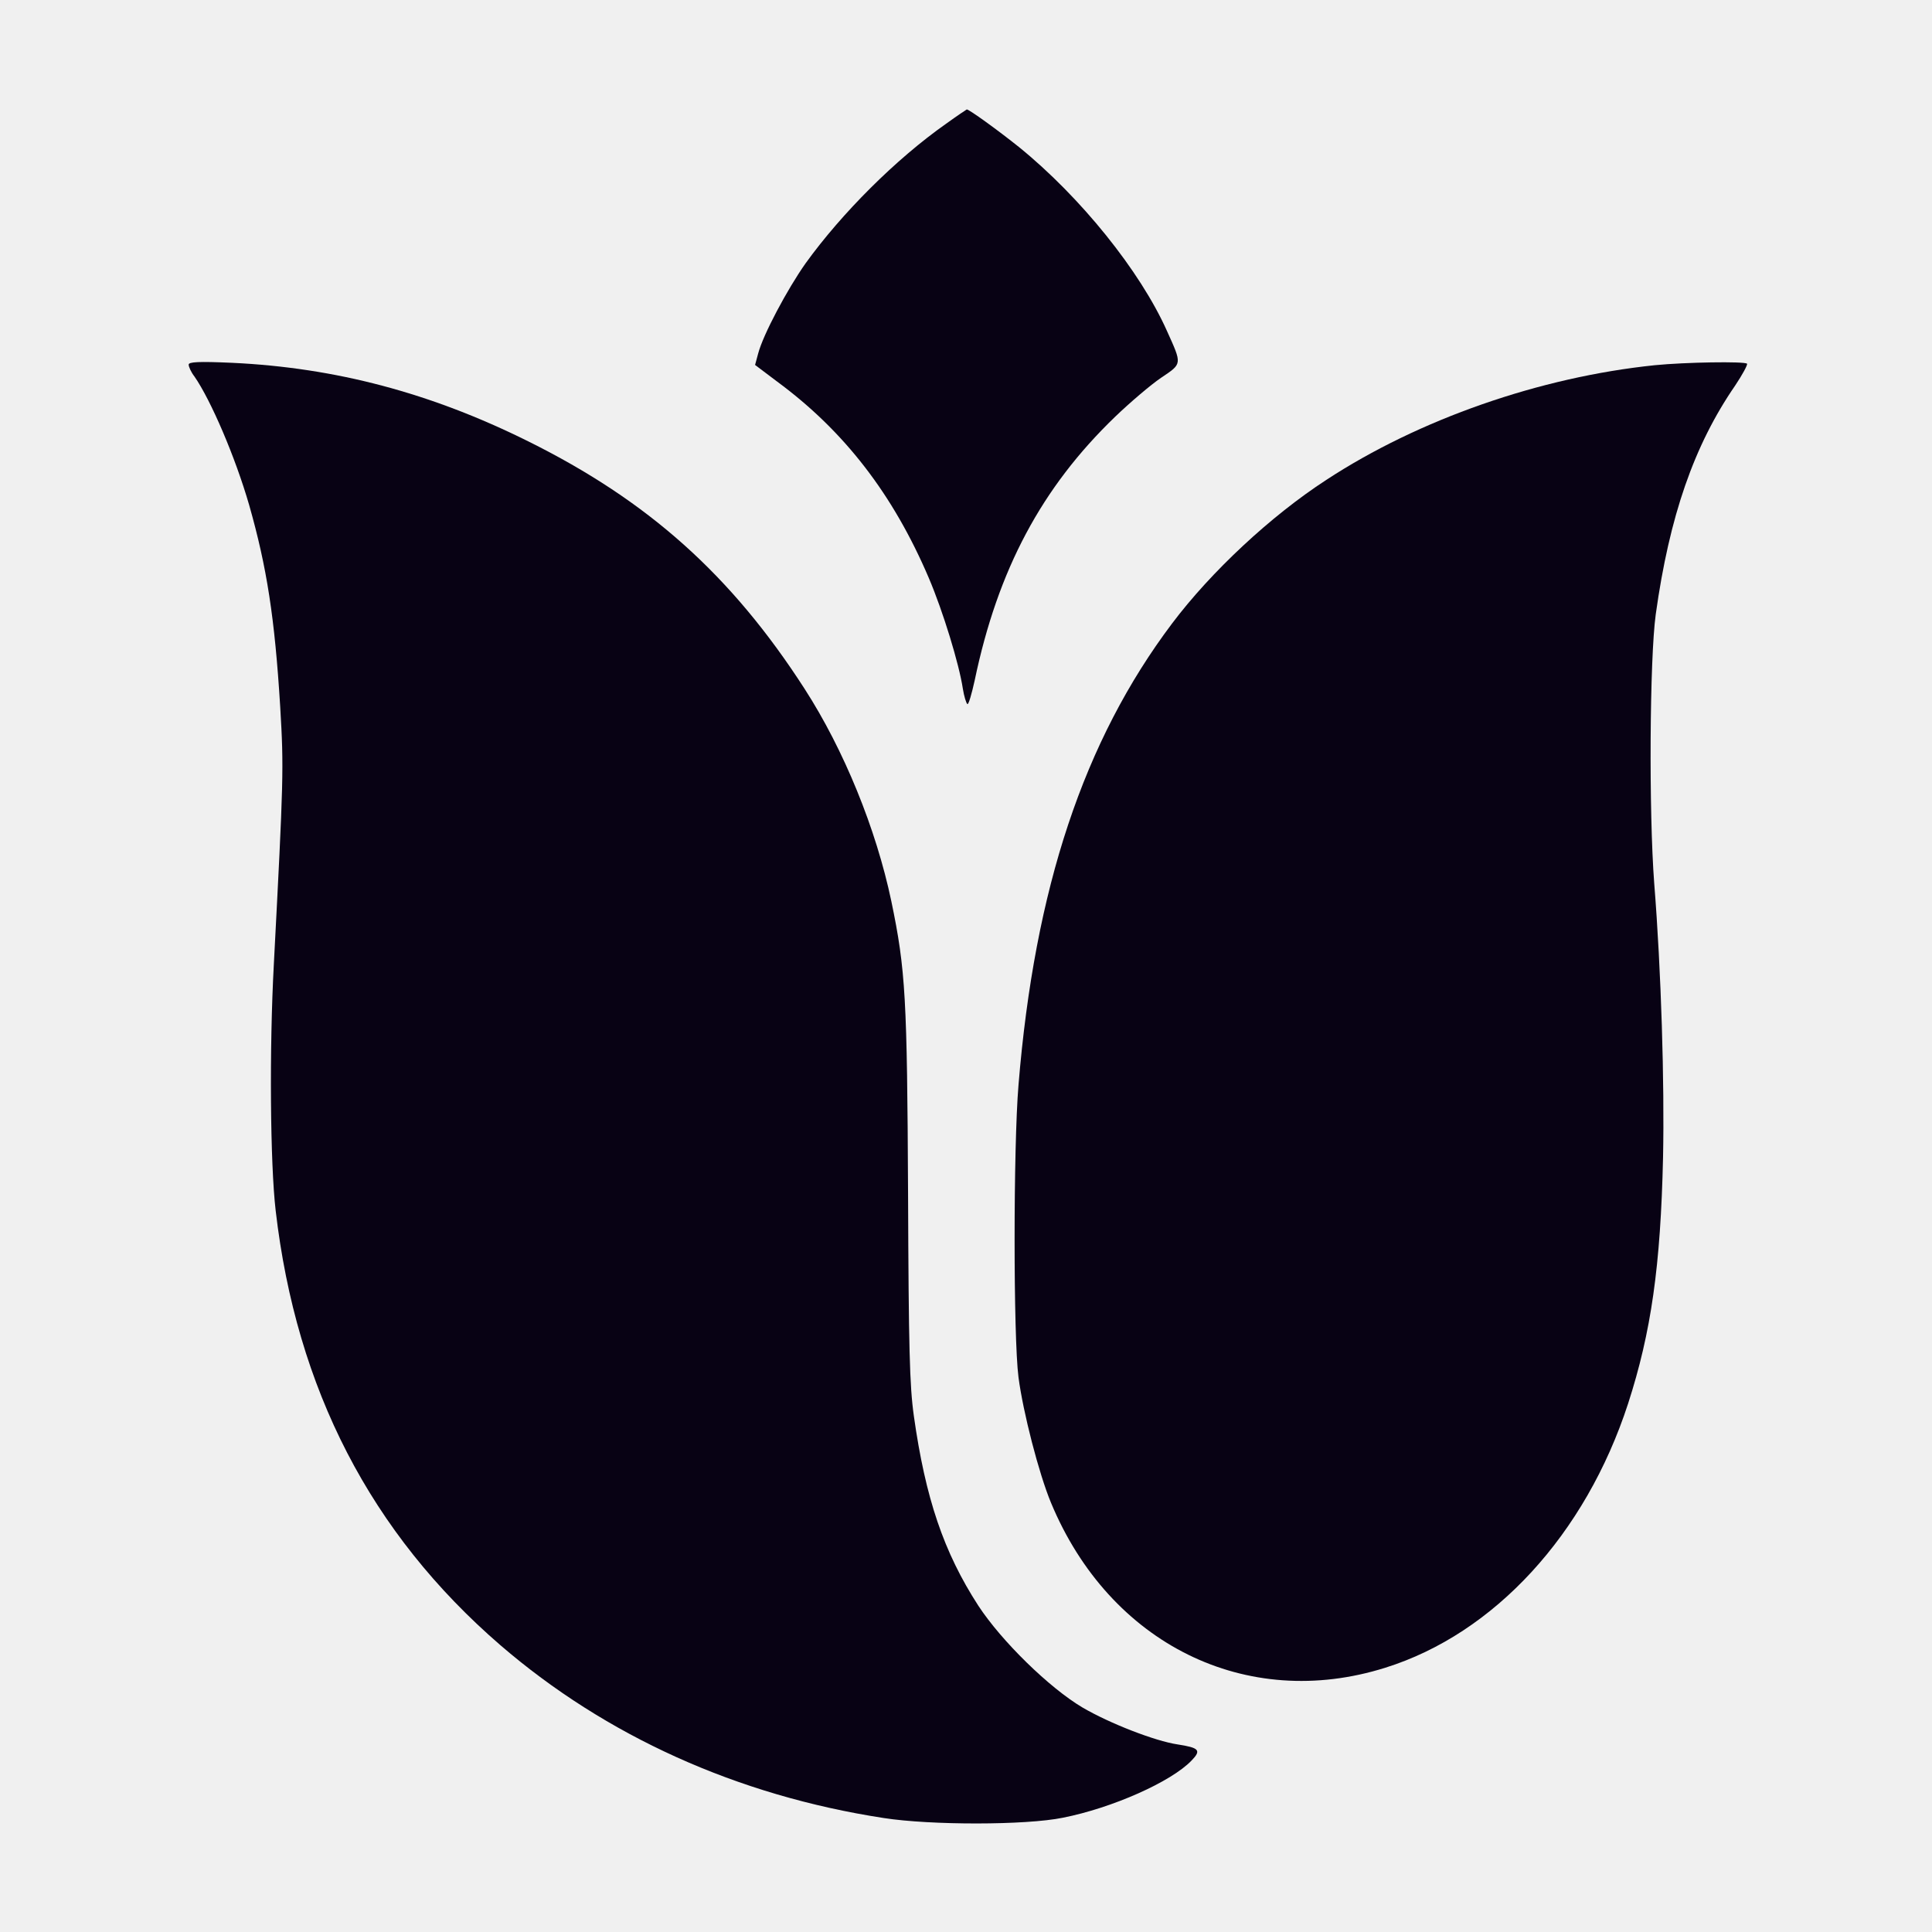
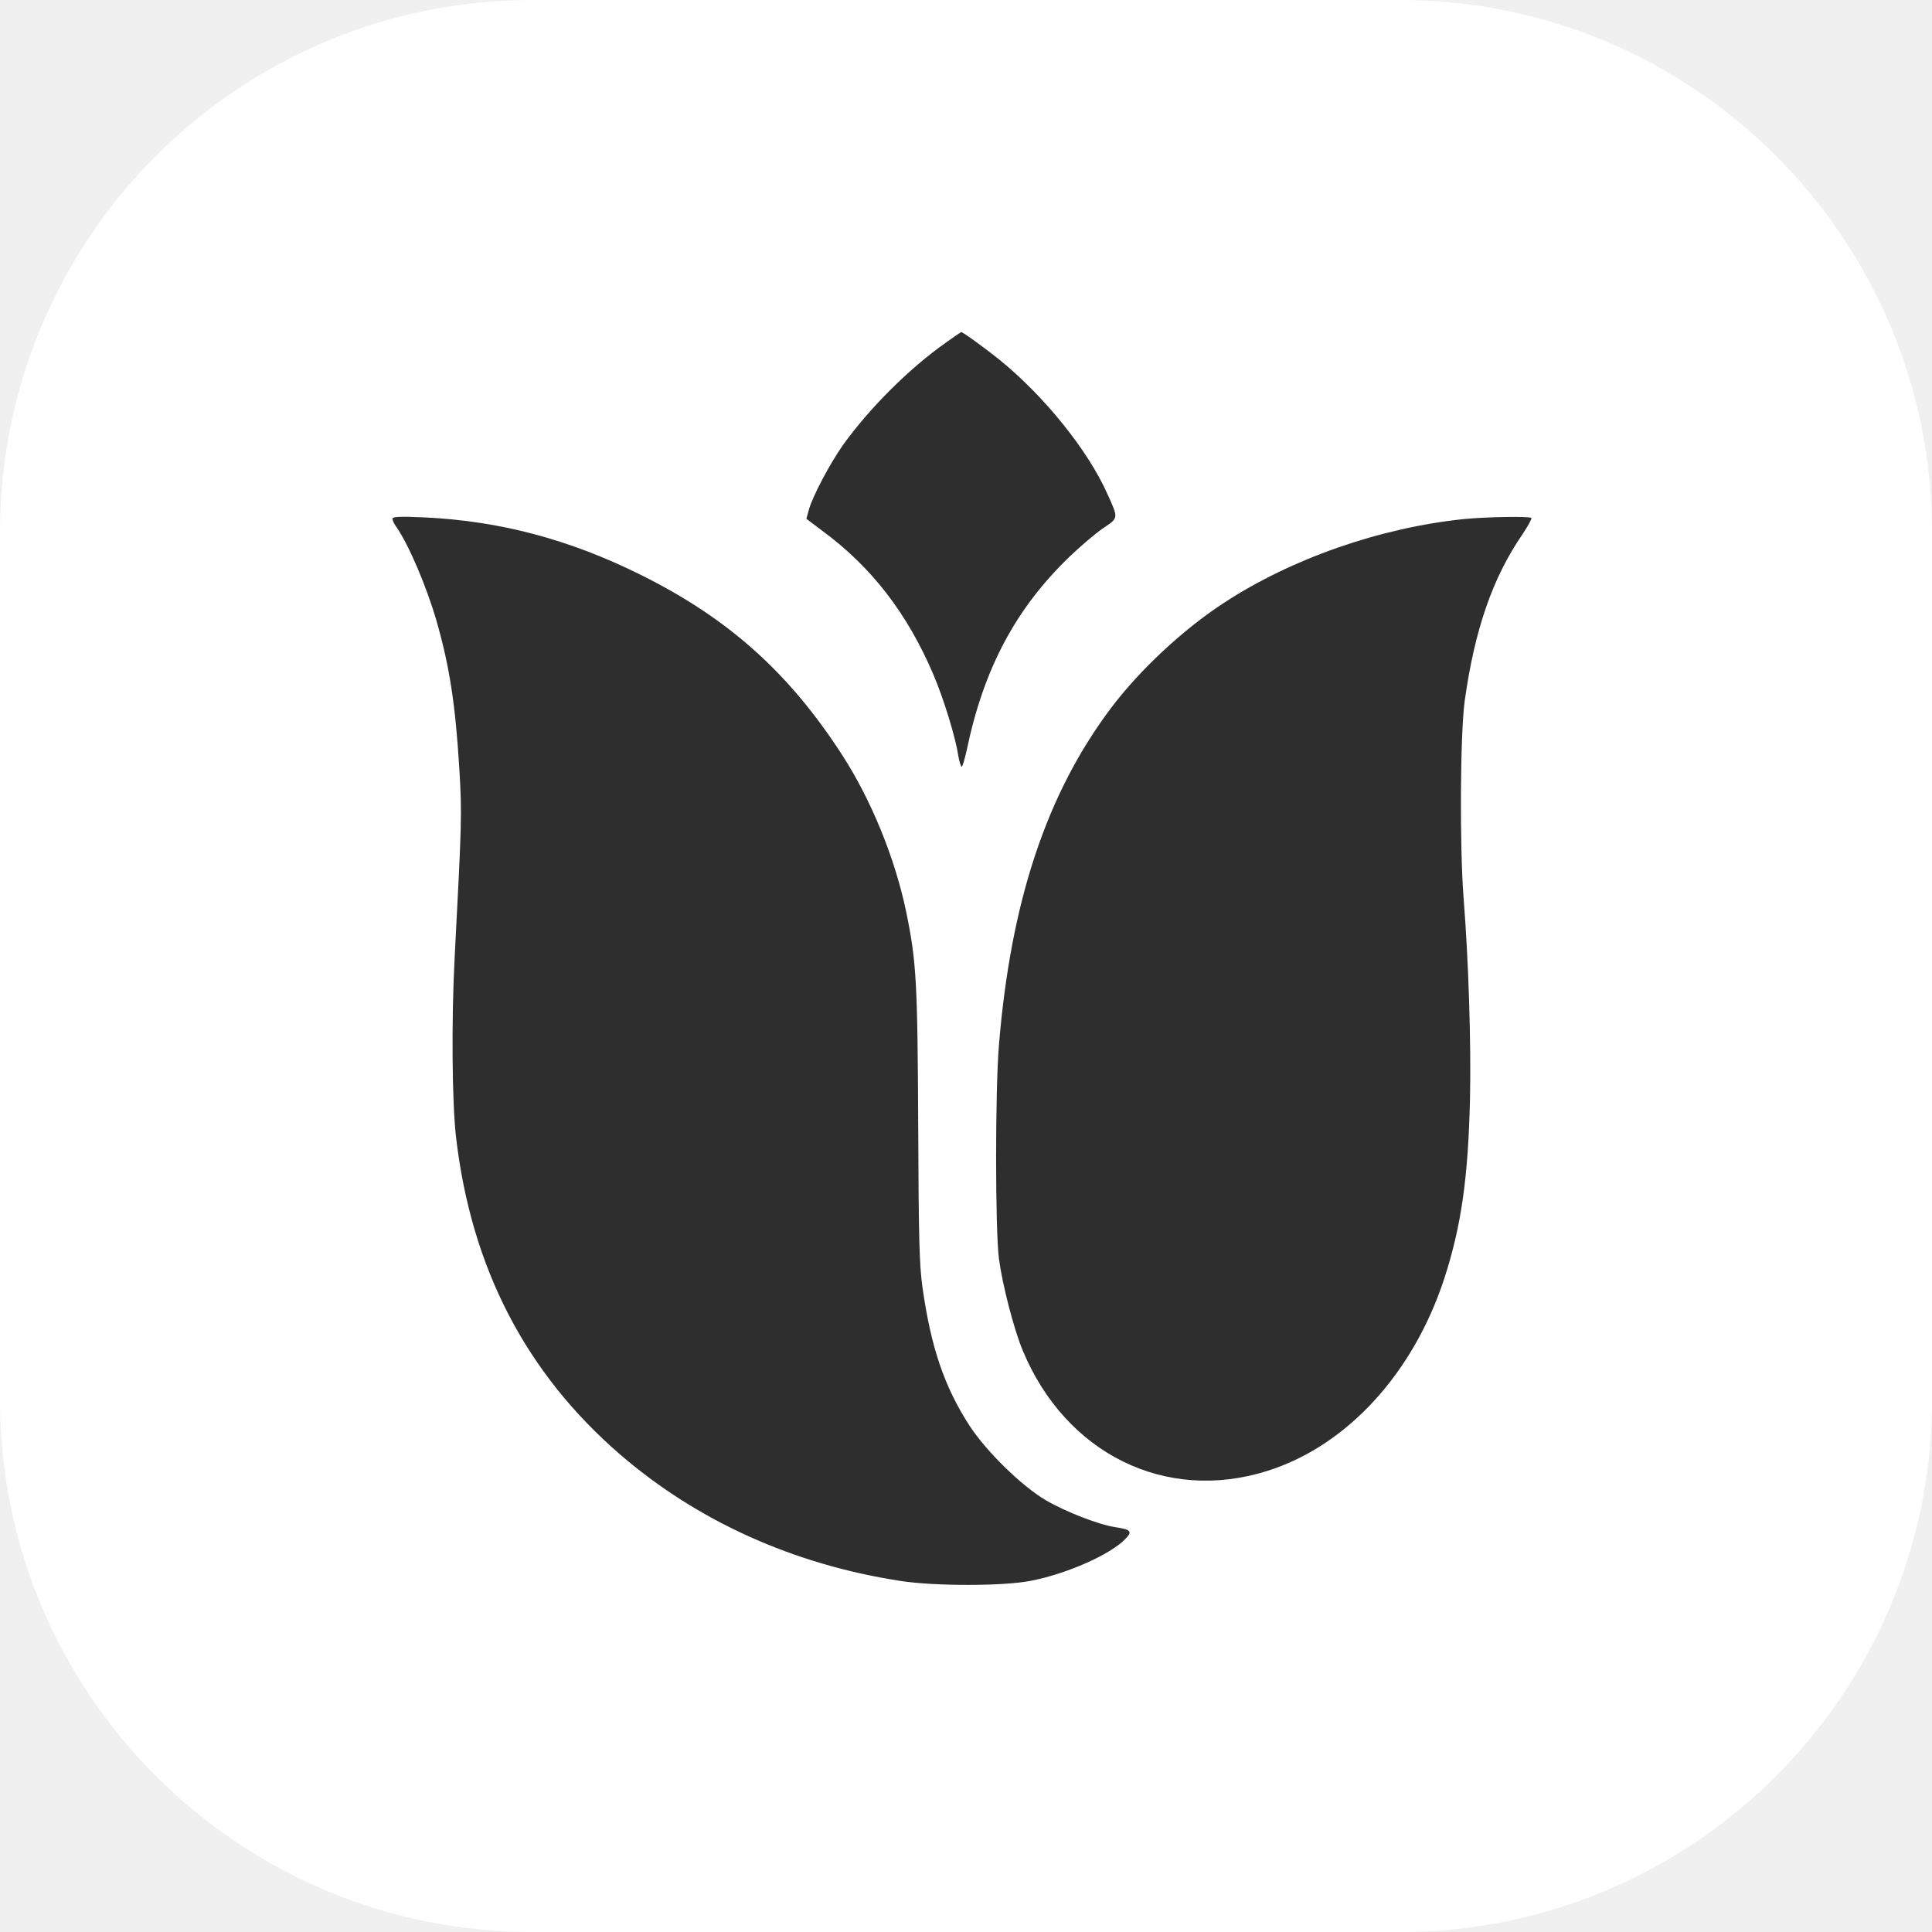
<svg xmlns="http://www.w3.org/2000/svg" width="512" height="512" viewBox="0 0 512 512" fill="none">
-   <path d="M250.726 32.79C237.425 42.141 223.076 56.49 213.483 69.791C208.646 76.643 202.197 88.735 200.908 93.733L200.102 96.715L205.986 101.149C223.801 114.288 236.699 131.056 246.131 153.143C249.919 162.01 254.192 176.037 255.159 182.486C255.482 184.501 256.046 186.355 256.368 186.597C256.691 186.758 257.497 183.937 258.303 180.309C264.43 150.967 276.038 129.202 295.546 110.419C299.495 106.63 304.977 101.955 307.718 100.101C313.361 96.312 313.28 96.635 309.249 87.687C302.156 71.806 286.356 52.218 270.072 38.997C264.43 34.483 256.852 29.002 256.207 29.002C256.046 29.082 253.628 30.694 250.726 32.79Z" fill="#080214" />
-   <path d="M50 96.634C50 97.198 50.645 98.649 51.532 99.778C55.885 106.065 62.334 121.059 66.042 133.876C70.717 150.321 72.813 163.702 74.264 187.402C75.231 203.766 75.151 206.185 72.571 255.519C71.362 277.929 71.604 308.4 73.055 320.814C78.537 368.133 98.286 406.343 132.627 436.008C160.518 460.03 195.342 475.83 234.197 481.795C246.611 483.73 271.843 483.73 281.677 481.715C294.736 479.135 310.375 472.202 315.776 466.56C318.436 463.819 317.791 463.174 312.068 462.287C306.103 461.401 294.091 456.725 286.917 452.533C278.05 447.294 265.394 434.879 259.267 425.528C250.078 411.341 245.241 396.992 242.178 375.227C241.049 367.166 240.807 357.412 240.646 316.38C240.404 264.467 240.001 257.05 236.212 238.832C232.182 219.647 223.637 198.688 213.238 182.565C193.811 152.417 171.804 132.748 139.962 116.948C114.167 104.131 88.935 97.44 61.527 96.15C52.58 95.747 50 95.908 50 96.634Z" fill="#080214" />
-   <path d="M438.548 96.783C408.077 99.927 375.993 111.132 351.487 127.174C336.736 136.766 320.936 151.518 310.617 165.222C287.24 196.258 274.181 235.354 269.909 287.59C268.538 304.035 268.538 354.337 269.909 364.977C271.118 374.248 275.31 390.531 278.534 398.27C294.092 435.674 330.287 453.569 367.126 441.961C395.985 432.933 420.168 406.653 431.454 371.991C437.581 353.047 440.079 335.554 440.724 306.695C441.127 287.187 440.241 257.28 438.387 234.145C436.936 215.04 437.177 174.573 438.79 162.804C442.417 136.766 448.947 117.984 459.829 102.184C461.764 99.282 463.215 96.622 462.973 96.38C462.248 95.735 446.69 95.977 438.548 96.783Z" fill="#080214" />
+   <rect width="512" height="512" rx="141.094" fill="white" />
+   <path d="M250.702 90.773C240.981 97.607 230.494 108.094 223.483 117.815C219.948 122.822 215.235 131.66 214.292 135.312L213.703 137.492L218.004 140.733C231.024 150.336 240.451 162.59 247.344 178.733C250.113 185.214 253.235 195.465 253.942 200.178C254.178 201.651 254.59 203.006 254.826 203.183C255.062 203.301 255.651 201.238 256.24 198.587C260.717 177.142 269.201 161.235 283.459 147.508C286.345 144.739 290.352 141.322 292.355 139.967C296.479 137.198 296.42 137.433 293.474 130.894C288.29 119.288 276.742 104.971 264.841 95.309C260.717 92.01 255.179 88.004 254.708 88.004C254.59 88.062 252.823 89.241 250.702 90.773Z" fill="#2E2E2F" />
+   <path d="M104 137.466C104 137.878 104.471 138.939 105.119 139.763C108.301 144.359 113.014 155.317 115.724 164.685C119.141 176.703 120.673 186.483 121.733 203.804C122.44 215.764 122.382 217.531 120.496 253.588C119.613 269.966 119.789 292.236 120.85 301.309C124.856 335.892 139.29 363.818 164.388 385.499C184.773 403.055 210.224 414.603 238.621 418.962C247.694 420.376 266.134 420.376 273.322 418.903C282.866 417.018 294.296 411.952 298.243 407.827C300.187 405.824 299.716 405.353 295.533 404.705C291.173 404.057 282.395 400.64 277.152 397.576C270.671 393.747 261.421 384.674 256.944 377.84C250.227 367.471 246.692 356.984 244.454 341.077C243.629 335.185 243.452 328.056 243.334 298.069C243.158 260.127 242.863 254.707 240.094 241.392C237.148 227.37 230.903 212.052 223.303 200.269C209.105 178.235 193.021 163.86 169.749 152.312C150.896 142.945 132.456 138.055 112.425 137.112C105.885 136.818 104 136.936 104 137.466Z" fill="#2E2E2F" />
+   <path d="M387.978 137.554C365.708 139.852 342.26 148.041 324.35 159.765C313.568 166.776 302.021 177.557 294.48 187.573C277.394 210.255 267.85 238.829 264.728 277.006C263.726 289.025 263.726 325.788 264.728 333.565C265.611 340.34 268.675 352.241 271.032 357.897C282.402 385.233 308.855 398.312 335.779 389.829C356.871 383.23 374.546 364.024 382.794 338.69C387.271 324.845 389.098 312.061 389.569 290.969C389.864 276.712 389.215 254.854 387.86 237.945C386.8 223.982 386.977 194.407 388.155 185.805C390.806 166.776 395.578 153.049 403.532 141.501C404.946 139.38 406.006 137.436 405.83 137.259C405.299 136.788 393.929 136.965 387.978 137.554Z" fill="#2E2E2F" />
</svg>
